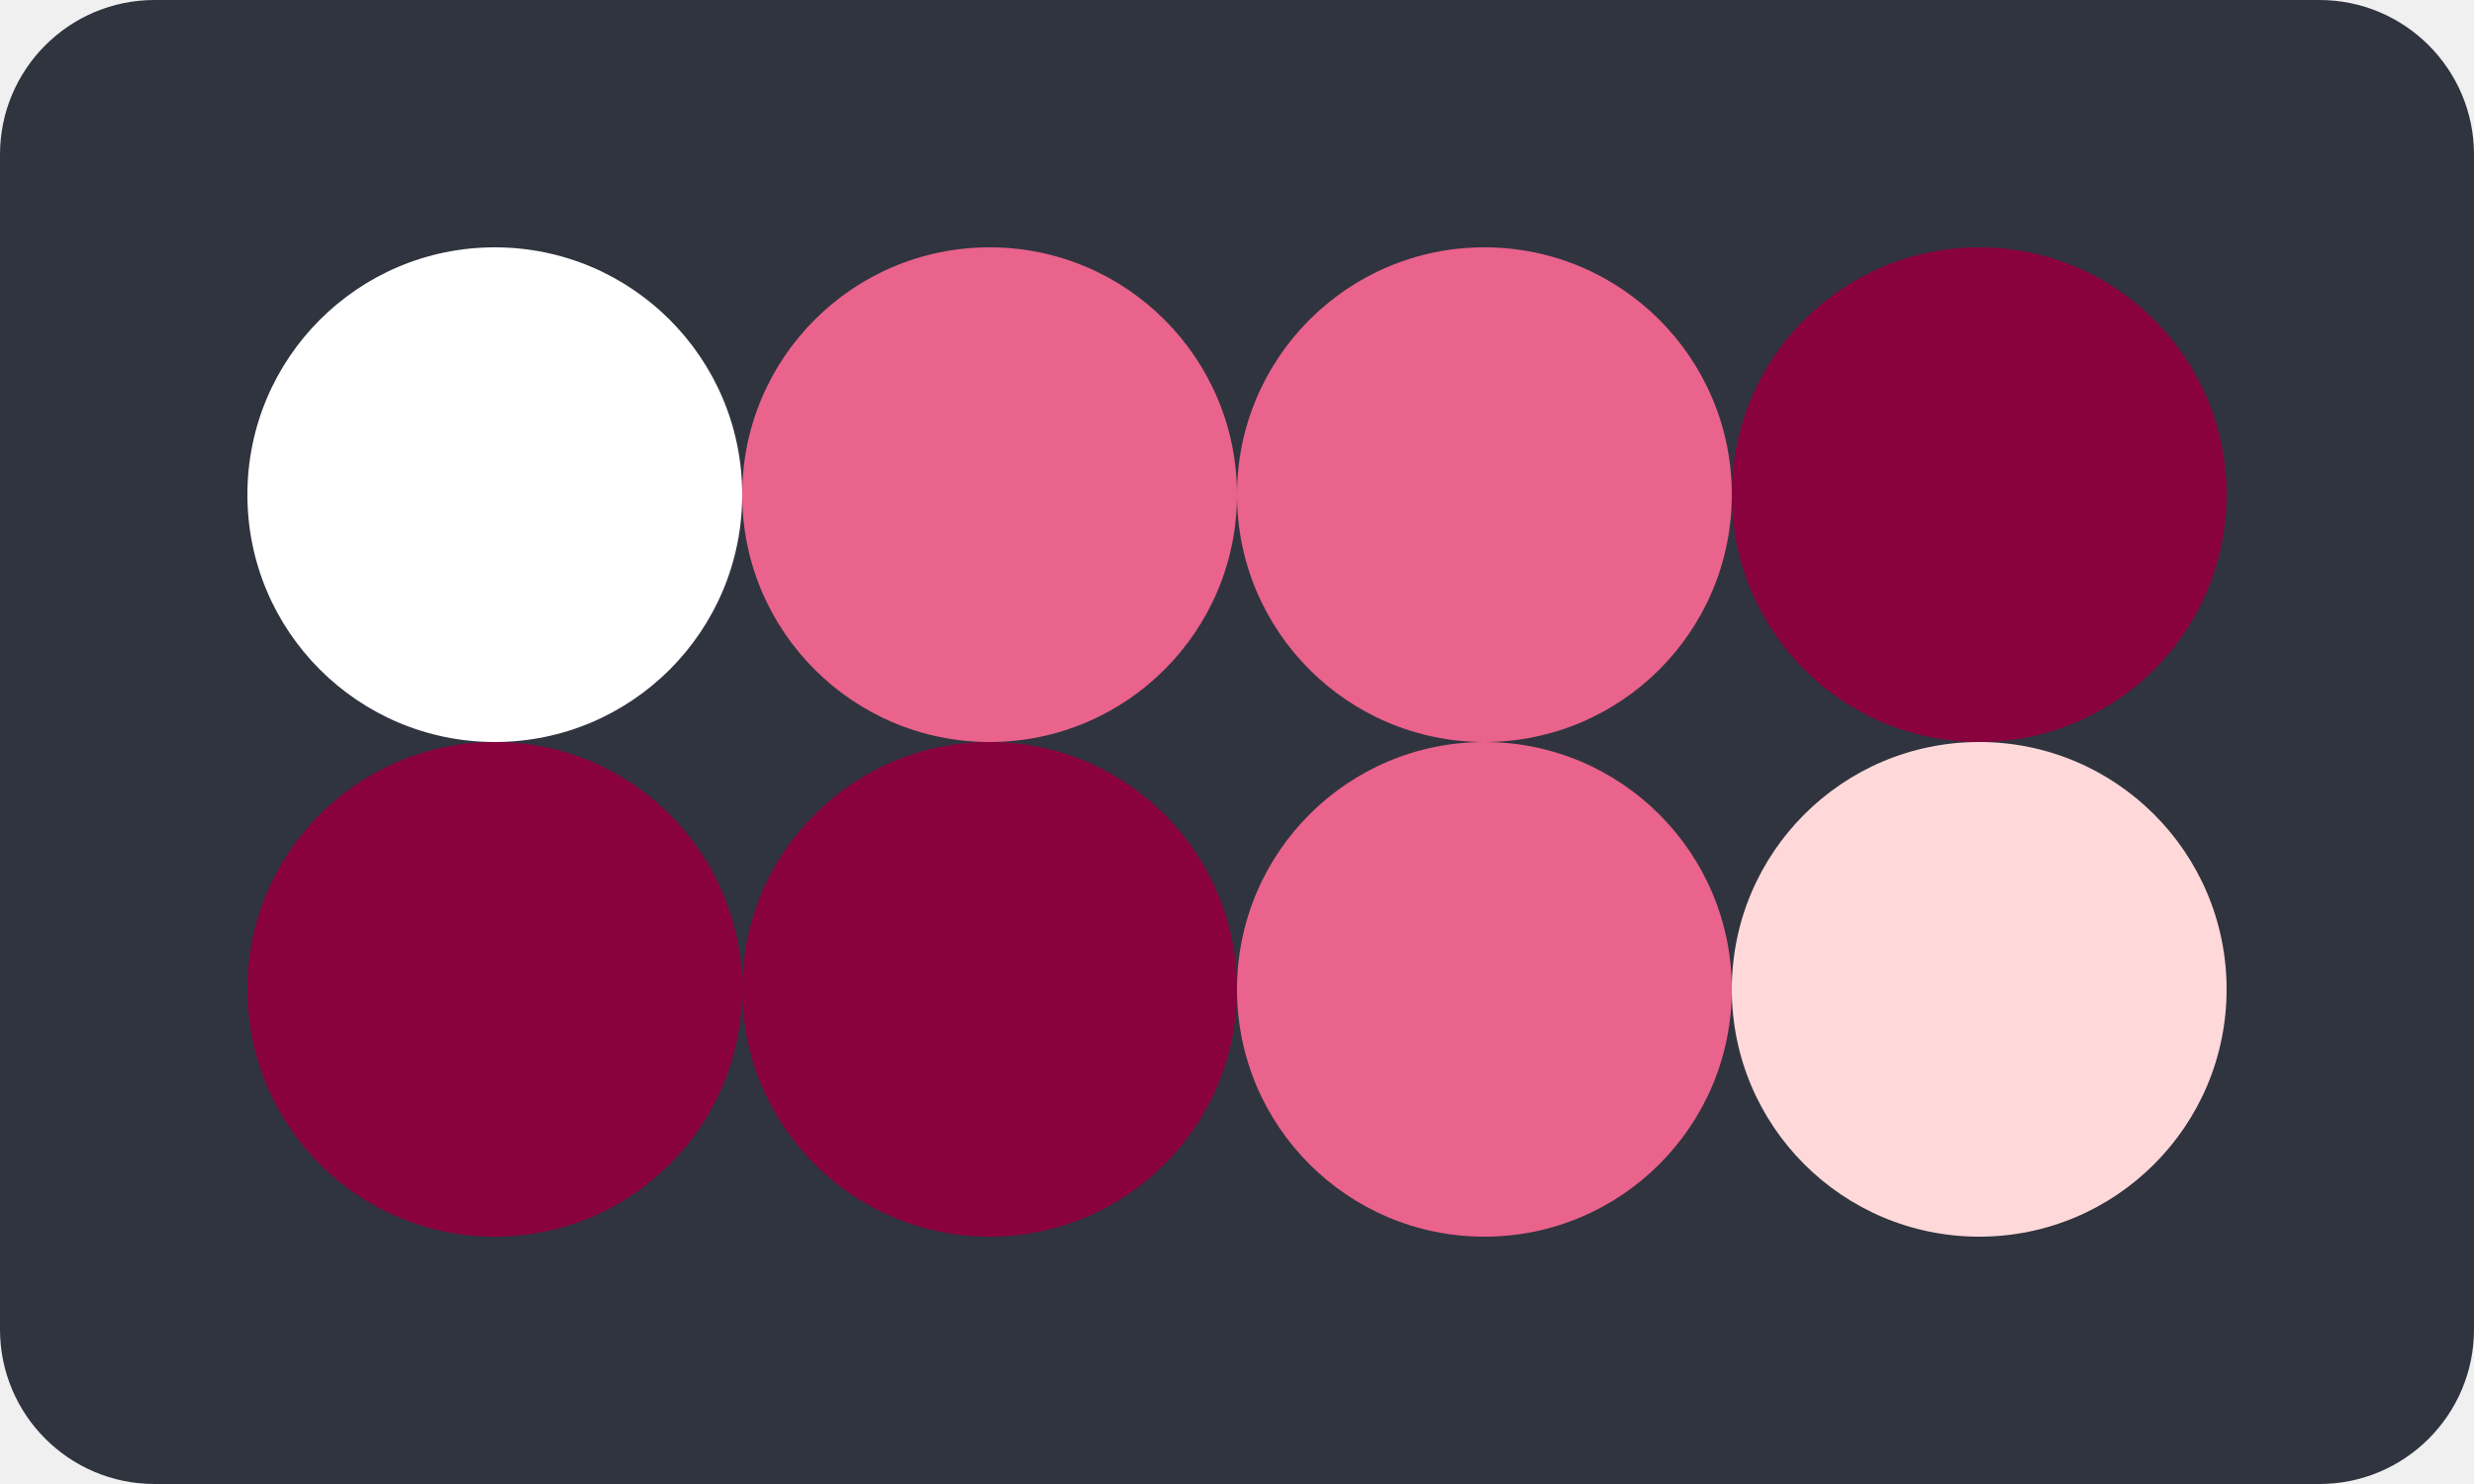
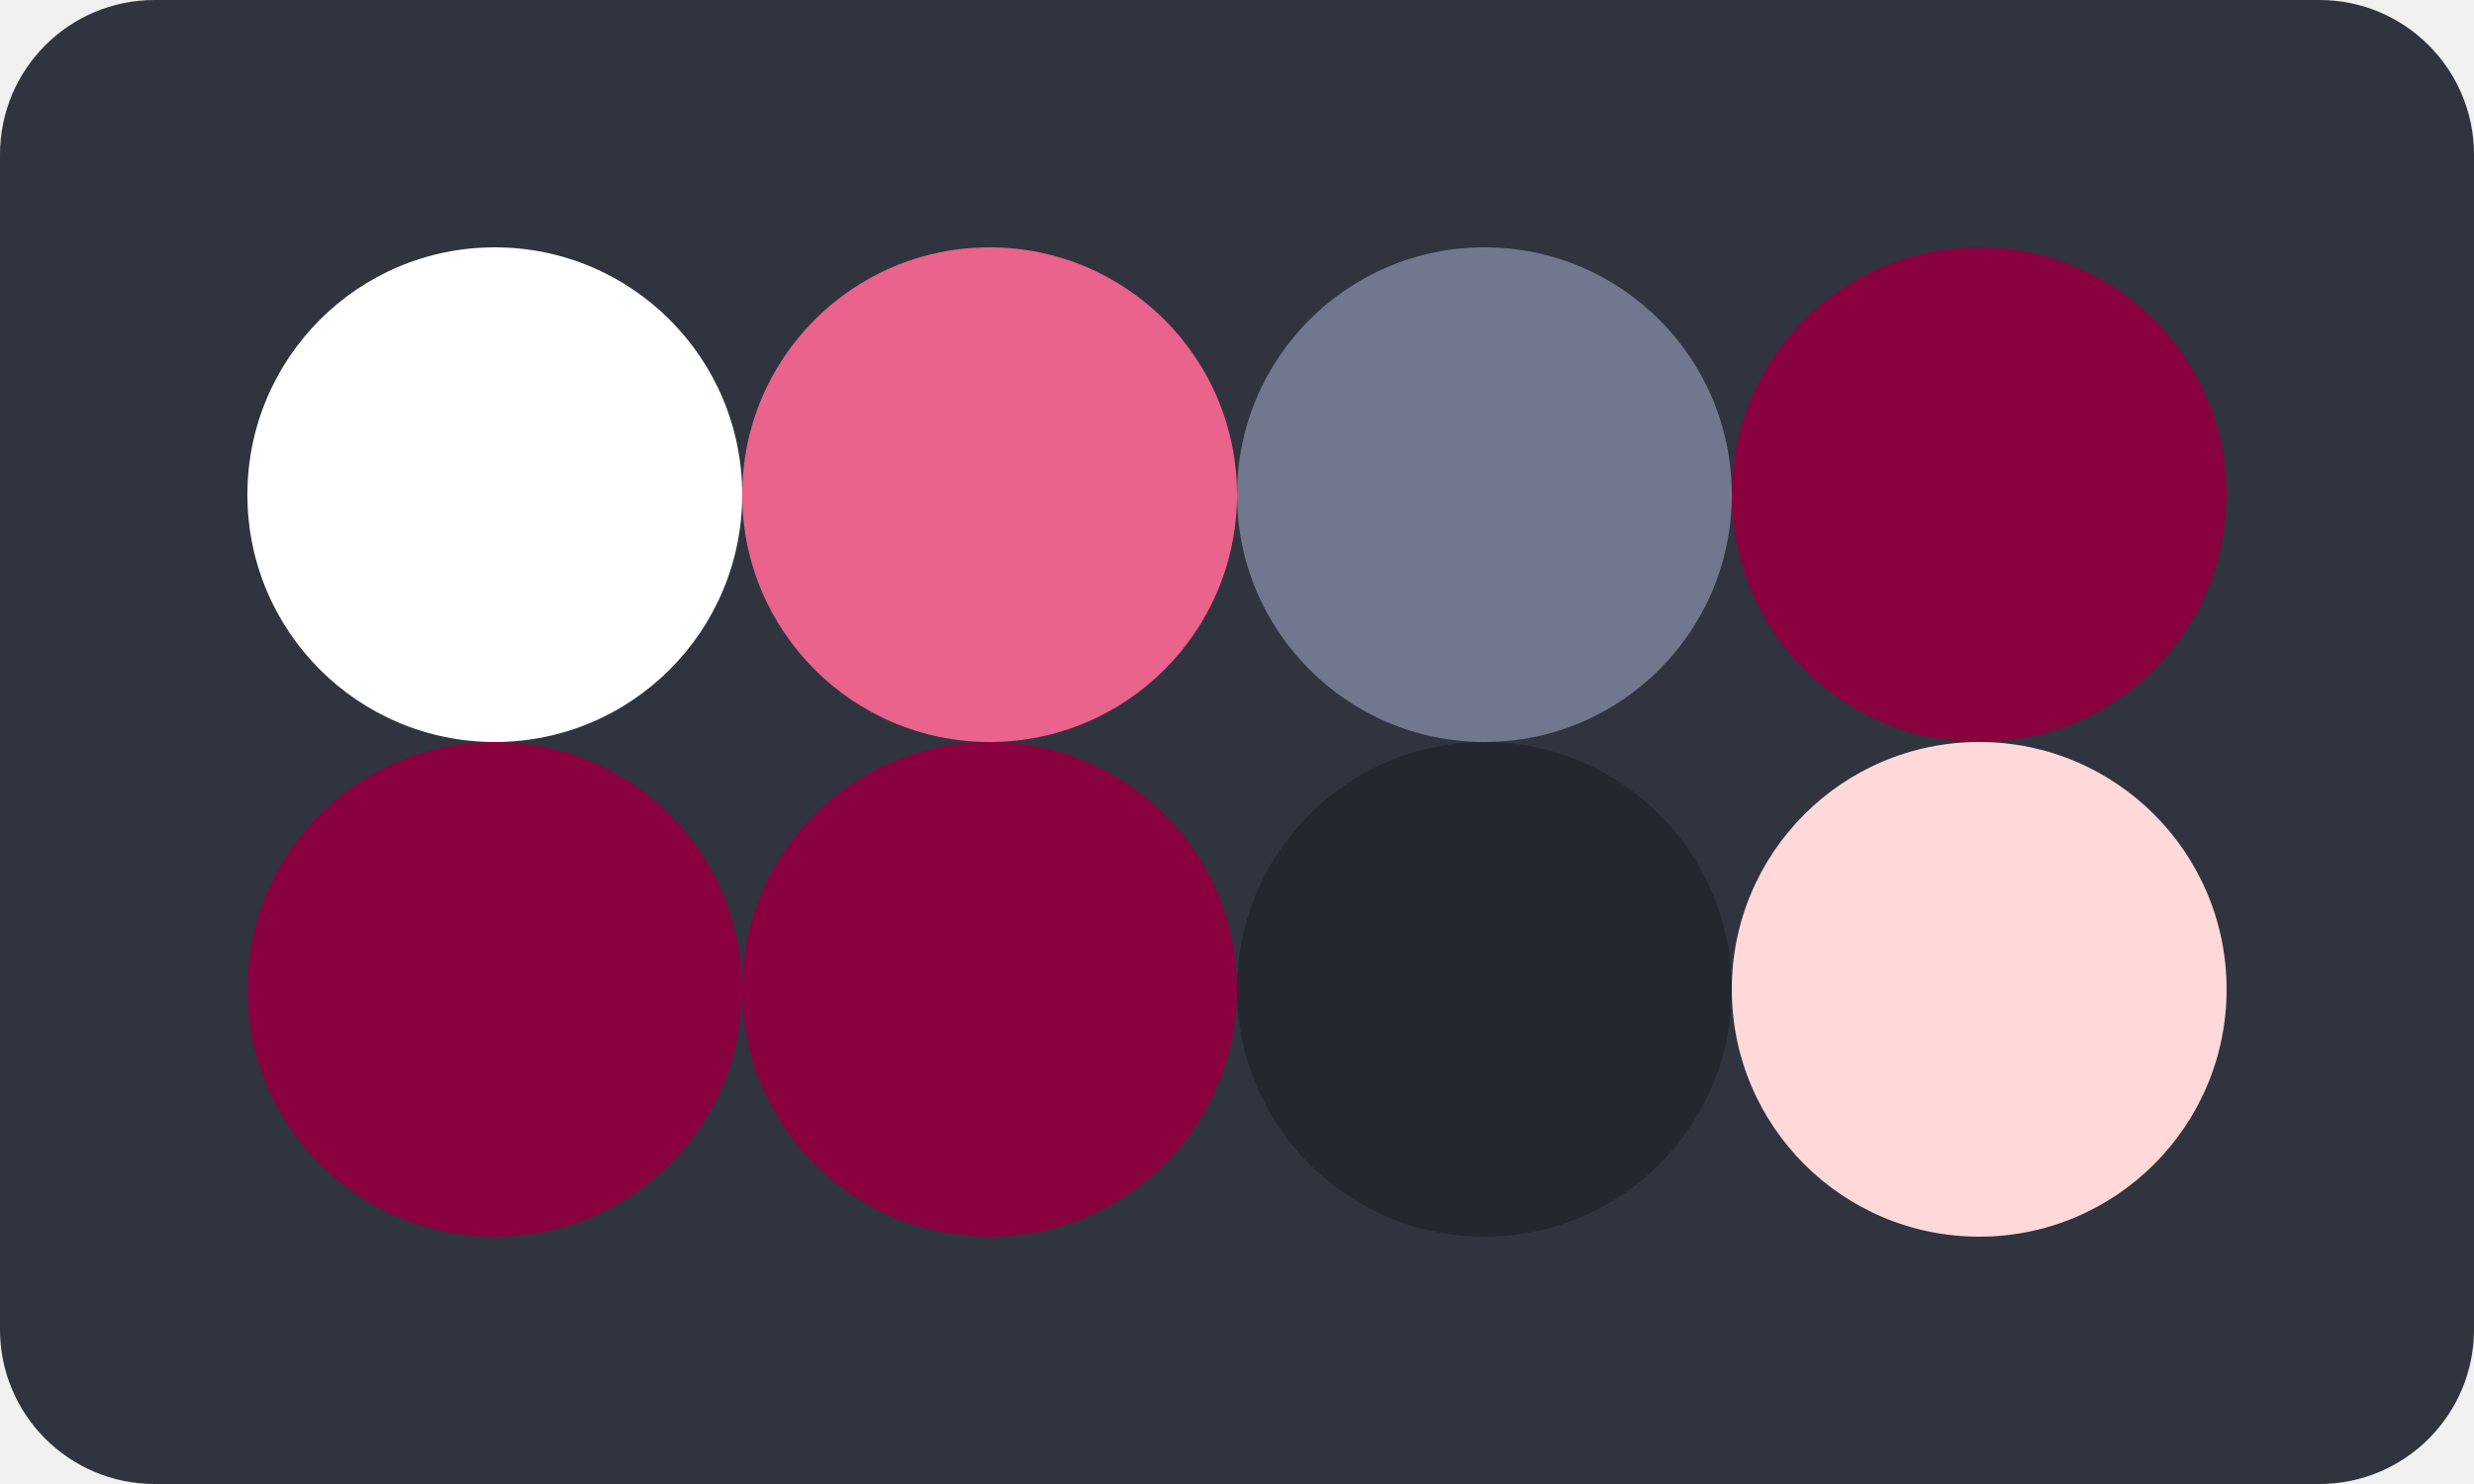
<svg xmlns="http://www.w3.org/2000/svg" class="vector" width="80px" height="48px" baseProfile="full" version="1.1">
  <rect width="80" height="48" fill="#30343F" rx="5" ry="5" />
  <circle cx="16" cy="16" r="8" fill="white" />
  <circle cx="32" cy="16" r="8" fill="#EA638C" />
-   <circle cx="48" cy="16" r="8" fill="#EA638C" />
+   <circle cx="48" cy="16" r="8" fill="#71788E" />
  <circle cx="64" cy="16" r="8" fill="#89023E" />
  <circle cx="16" cy="32" r="8" fill="#89023E" />
  <circle cx="32" cy="32" r="8" fill="#89023E" />
-   <circle cx="48" cy="32" r="8" fill="#EA638C" />
+   <circle cx="48" cy="32" r="8" fill="#23272F" />
  <circle cx="64" cy="32" r="8" fill="#FFD9DA" />
</svg>
